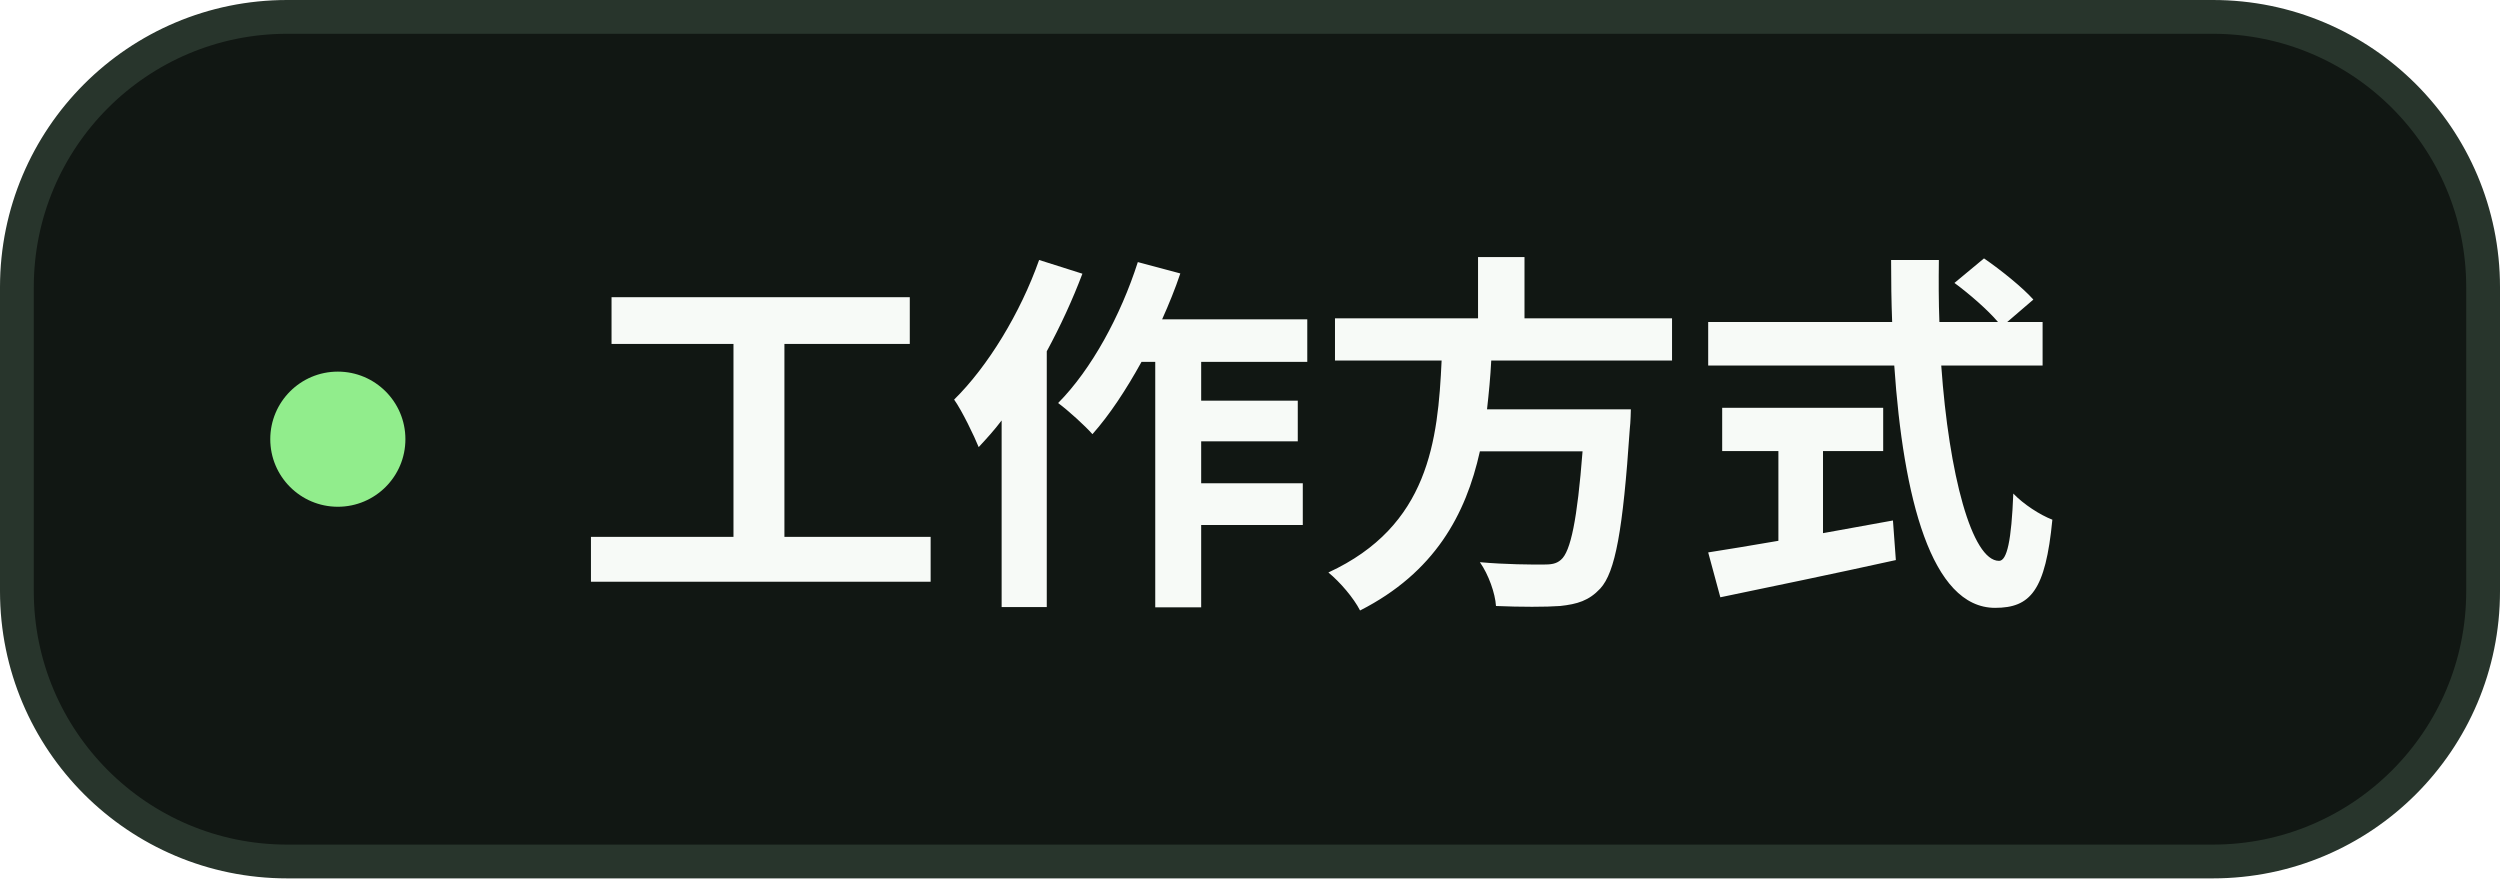
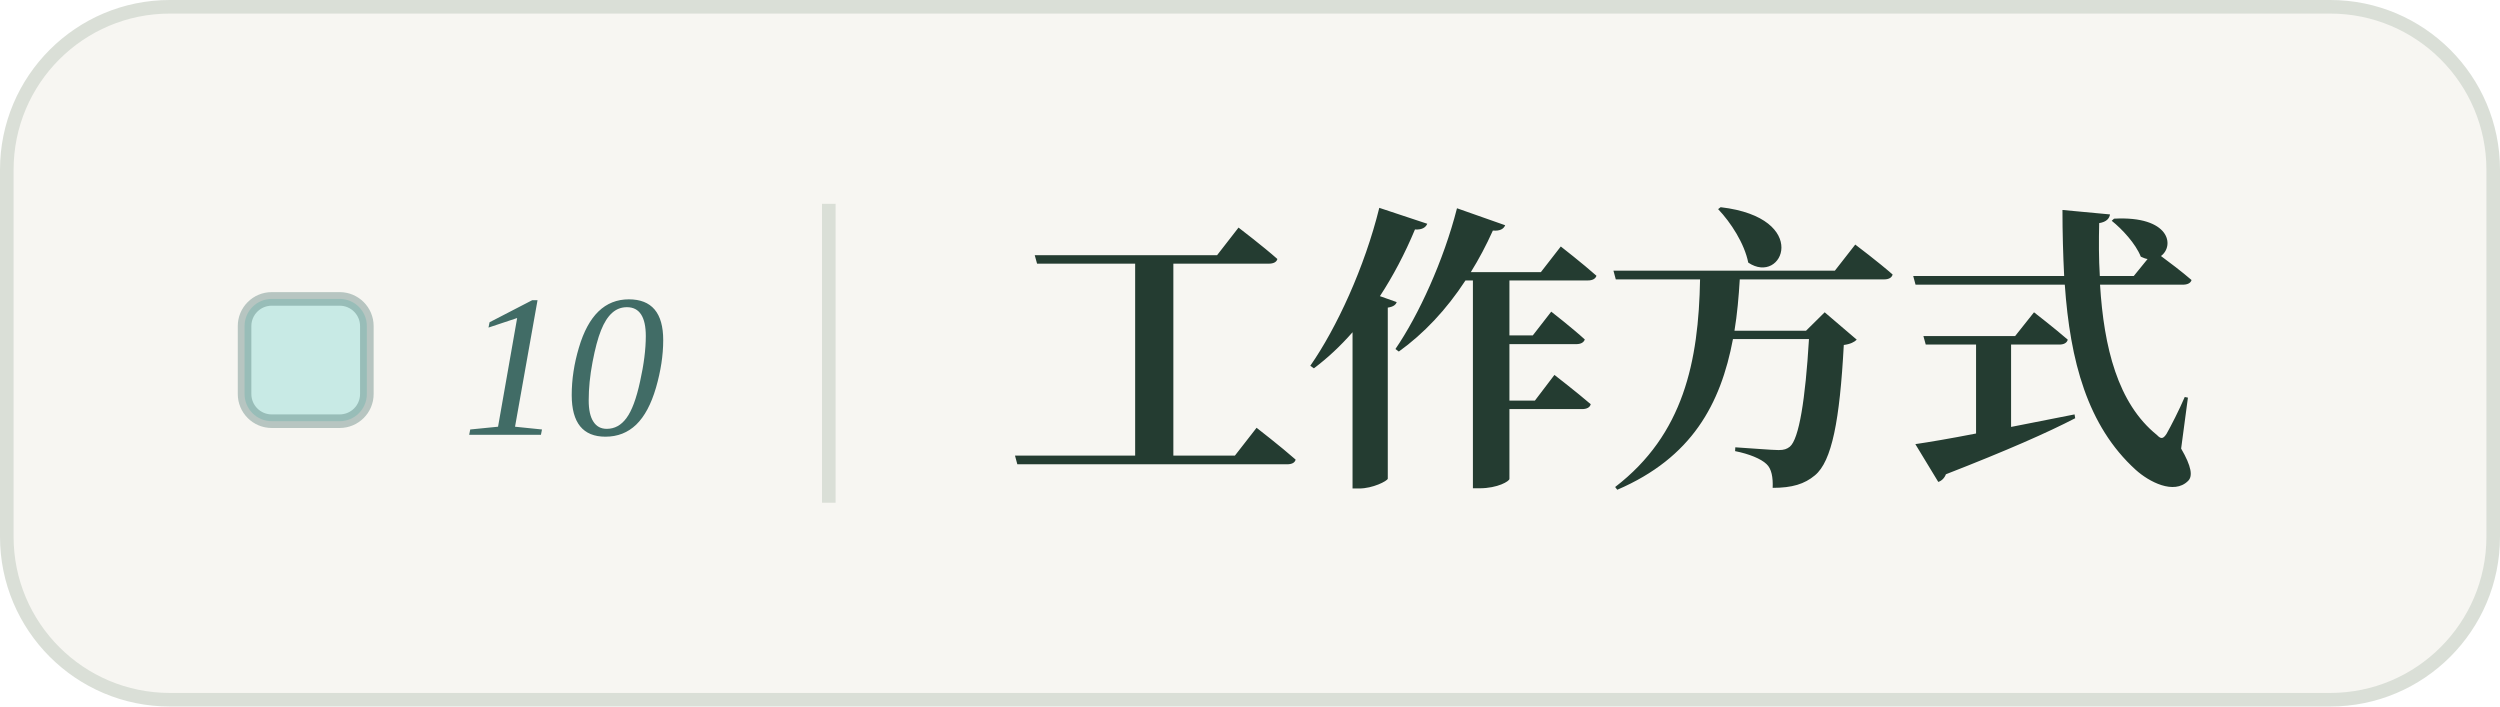
- <svg xmlns="http://www.w3.org/2000/svg" width="148" height="52" viewBox="0 0 148 52" role="img" aria-labelledby="title desc">
-   <rect x="1" y="1" width="146" height="50" rx="16" fill="#111713" stroke="#28352C" stroke-width="2" />
-   <circle cx="20" cy="26" r="4" fill="#91ED8C" />
-   <text x="34" y="34" fill="#F7FAF7" font-family="-apple-system,BlinkMacSystemFont,'Segoe UI','PingFang SC',sans-serif" font-size="22" font-weight="550">工作方式</text>
+ <svg xmlns="http://www.w3.org/2000/svg" width="184" height="52" viewBox="0 0 184 52" role="img" aria-labelledby="title">
+   <rect x=".5" y=".5" width="183" height="51" rx="12" fill="#F7F6F2" stroke="#DADFD7" />
+   <rect x="18" y="22" width="9" height="9" rx="2" fill="#C8EAE5" stroke="#416C66" stroke-opacity=".35" />
+   <text x="34" y="32" font-family="Georgia,'Times New Roman',serif" font-size="15" font-style="italic" fill="#416C66">10</text>
+   <path d="M61 15V37" stroke="#DADFD7" />
+   <text x="74" y="34" font-family="'Songti SC','STSong','Noto Serif CJK SC','Noto Serif SC','Source Han Serif SC',serif" font-size="22" font-weight="600" fill="#243C31">工作方式</text>
</svg>
